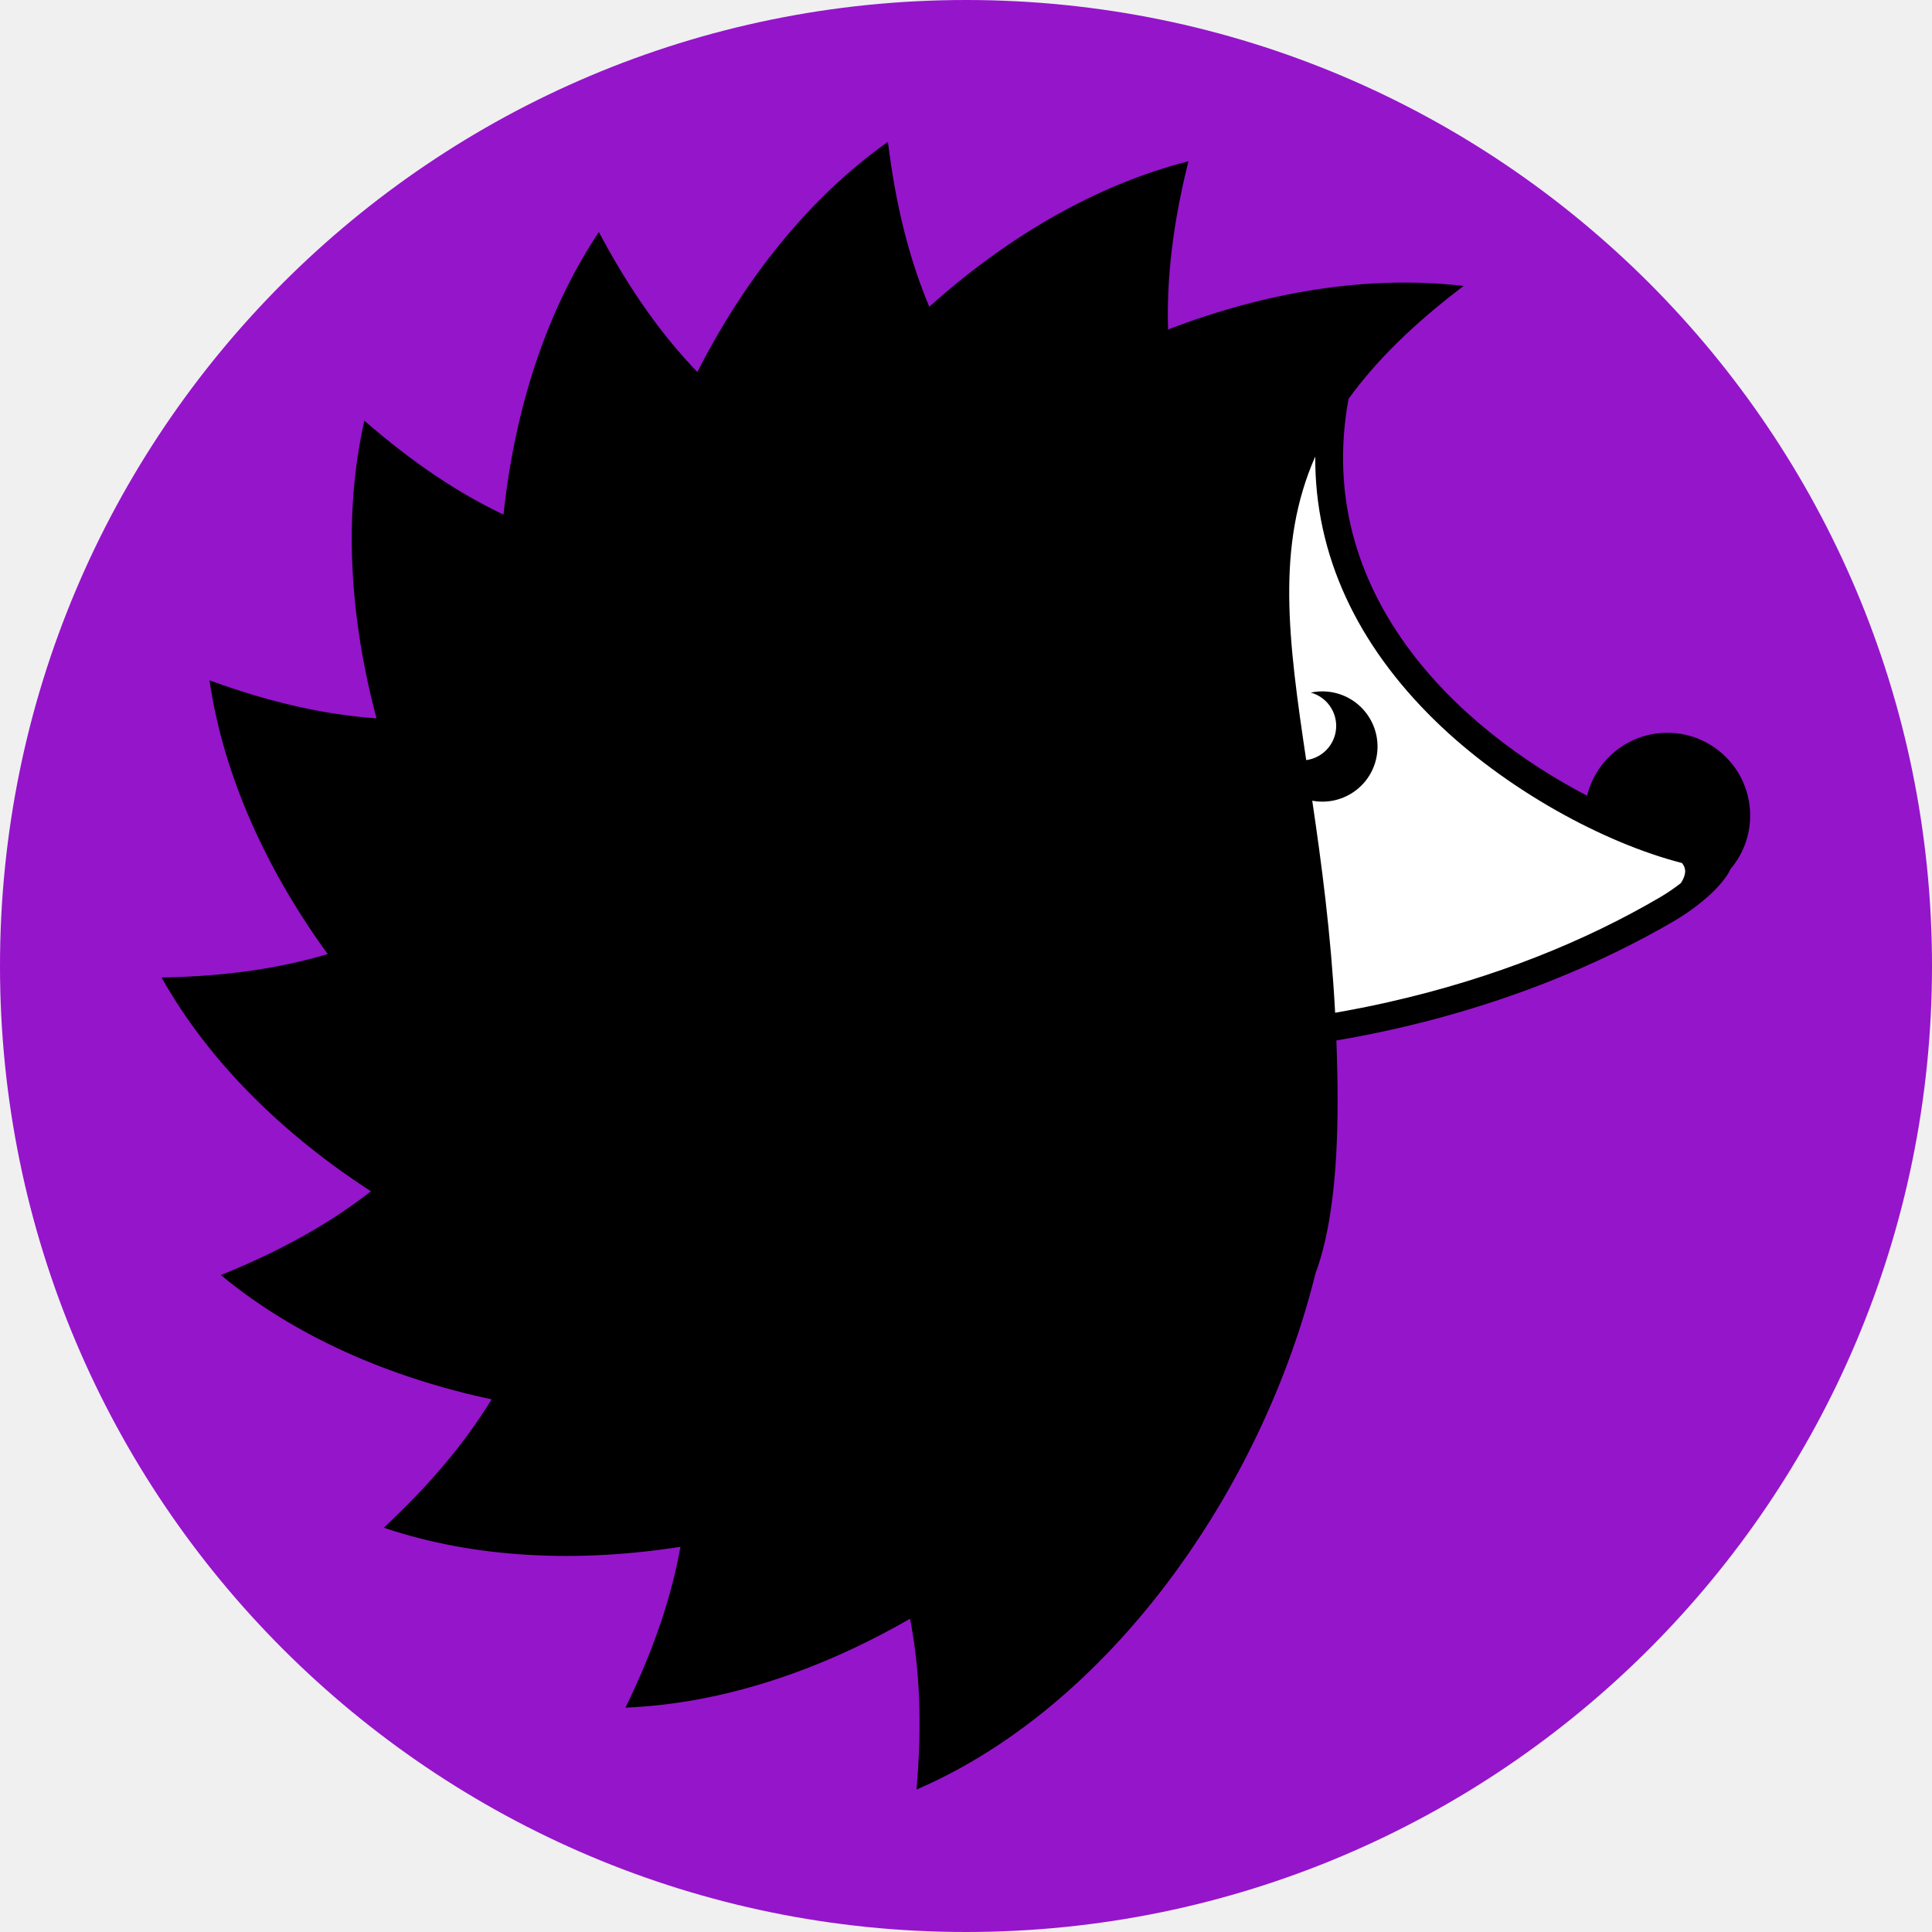
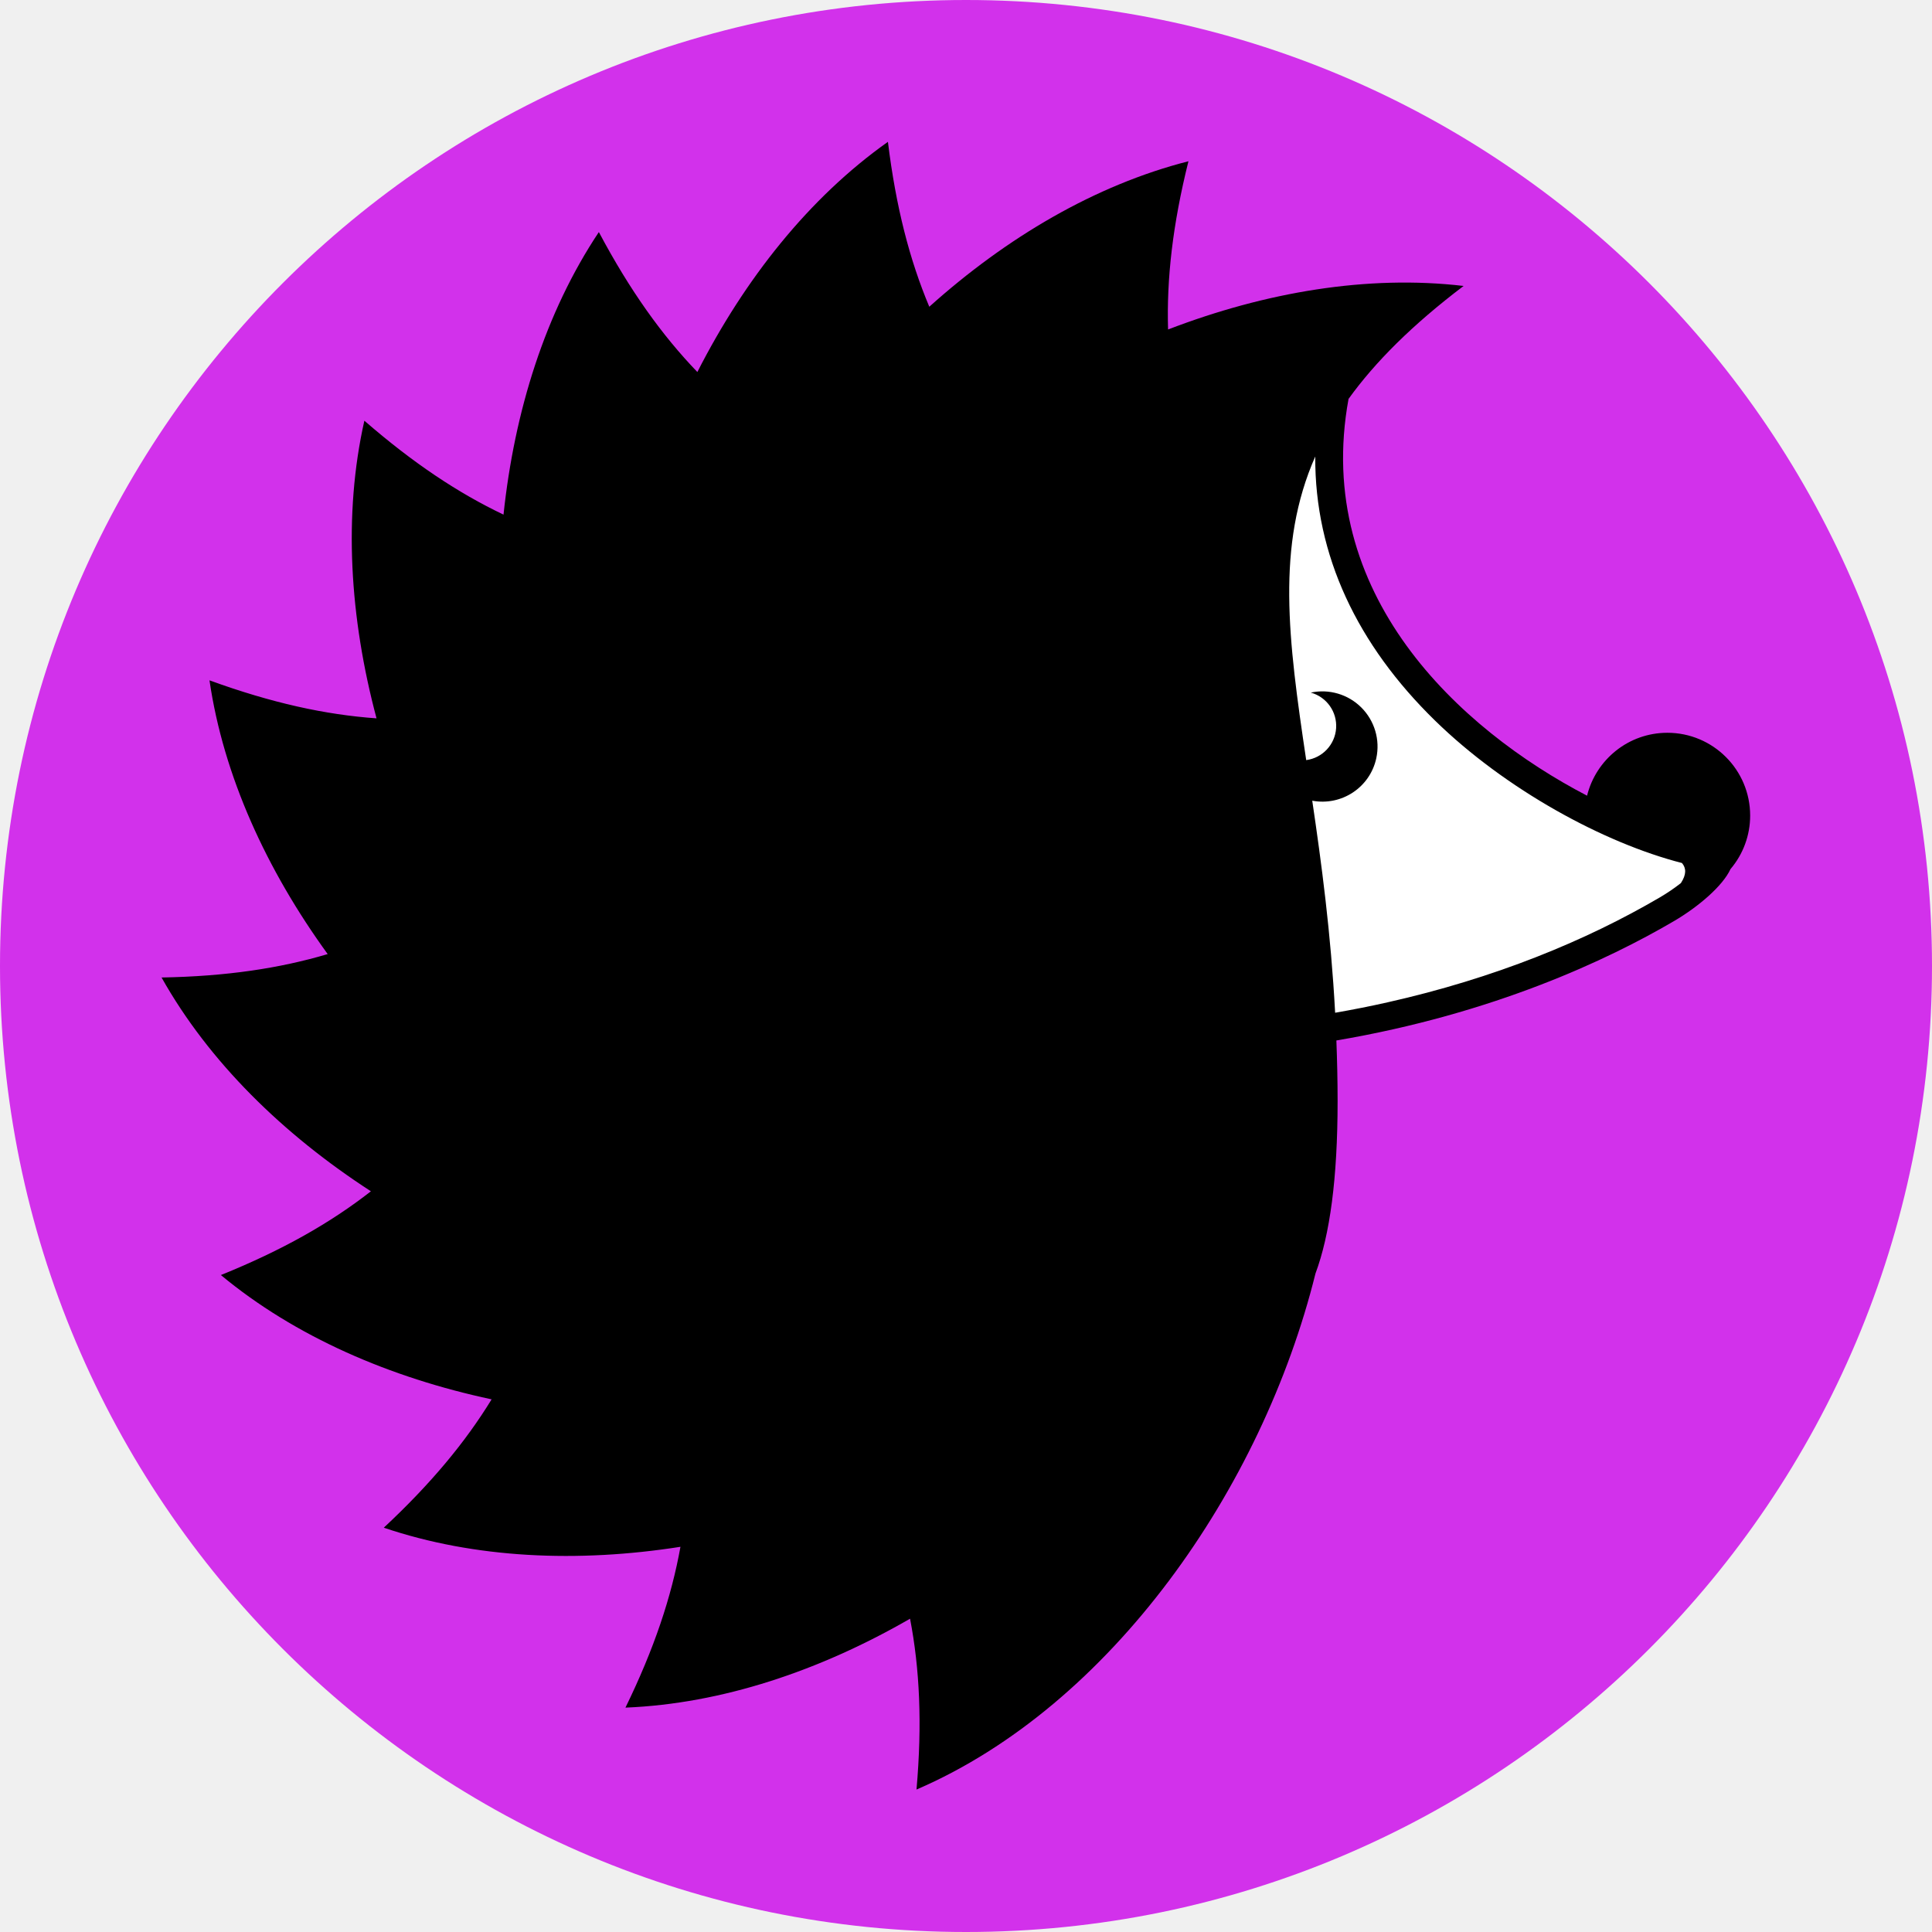
<svg xmlns="http://www.w3.org/2000/svg" viewBox="0 0 256 256" preserveAspectRatio="xMidYMid">
-   <path fill="#9515cbff" d="M128 0c70.692 0 128 57.308 128 128 0 70.692-57.308 128-128 128C57.308 256 0 198.692 0 128 0 57.308 57.308 0 128 0" />
+   <path fill="#d231ebff" d="M128 0c70.692 0 128 57.308 128 128 0 70.692-57.308 128-128 128C57.308 256 0 198.692 0 128 0 57.308 57.308 0 128 0" />
  <path fill="#FFF" d="M174.972 58.4c1.046 3.634-1.715 36.458 50.742 56.229-3.734 7.564-20.4 14.729-50.285 21.485-3.541-43.786-11.771-65.6-.457-77.714" />
  <path d="M183.878 132.81c-2.295.516-4.616.977-6.965 1.384-.57-10.574-1.81-19.822-3.033-28.096 3.88.723 7.656-1.756 8.489-5.64a7.315 7.315 0 0 0-8.685-8.685 4.573 4.573 0 0 1-.605 8.945c-2.4-16.052-4-28.424 1.198-40.227-.075 13.145 5.625 24.984 15.856 34.975 9.36 9.145 22.39 16.238 32.737 18.888.574.685.602 1.52-.145 2.662a26.071 26.071 0 0 1-2.751 1.873c-9.87 5.785-21.944 10.739-36.096 13.92m48.027-24.74c0-6.06-4.912-10.972-10.971-10.972-5.15 0-9.457 3.552-10.64 8.336-16.955-8.825-36.345-26.725-31.605-52.577 3.526-4.892 8.438-9.804 15.246-14.966-12.733-1.493-26.268.816-39.16 5.767-.202-6.701.602-13.876 2.7-22.29-12.36 3.153-24.114 10.104-34.338 19.278-2.605-6.2-4.423-13.215-5.483-21.851-10.464 7.412-18.981 18.19-25.25 30.5-4.693-4.874-8.938-10.803-13.053-18.543-7.1 10.648-11.185 23.73-12.633 37.439-5.996-2.856-11.964-6.818-18.438-12.445-2.81 12.473-1.941 26.136 1.613 39.44-6.76-.478-13.886-2.034-22.135-5.036 1.849 12.662 7.565 25.117 15.662 36.272-6.366 1.89-13.438 2.952-22.012 3.103 6.286 11.196 16.13 20.803 27.739 28.327-5.353 4.183-11.716 7.802-19.881 11.1h.002c9.838 8.166 22.406 13.595 35.873 16.469-3.464 5.656-8.025 11.167-14.287 17.007 12.087 4.089 25.735 4.66 39.31 2.532-1.191 6.619-3.473 13.49-7.288 21.31h.002c12.785-.515 25.77-4.896 37.709-11.782 1.279 6.639 1.619 13.91.855 22.636 25.777-11.106 45.8-39.881 52.862-68.366 1.916-5.15 2.935-12.6 2.935-22.884 0-2.758-.066-5.41-.162-8.005 20.85-3.54 36.025-10.711 44.745-15.825 3.198-1.875 6.44-4.63 7.48-6.887a10.922 10.922 0 0 0 2.603-7.087" />
</svg>
